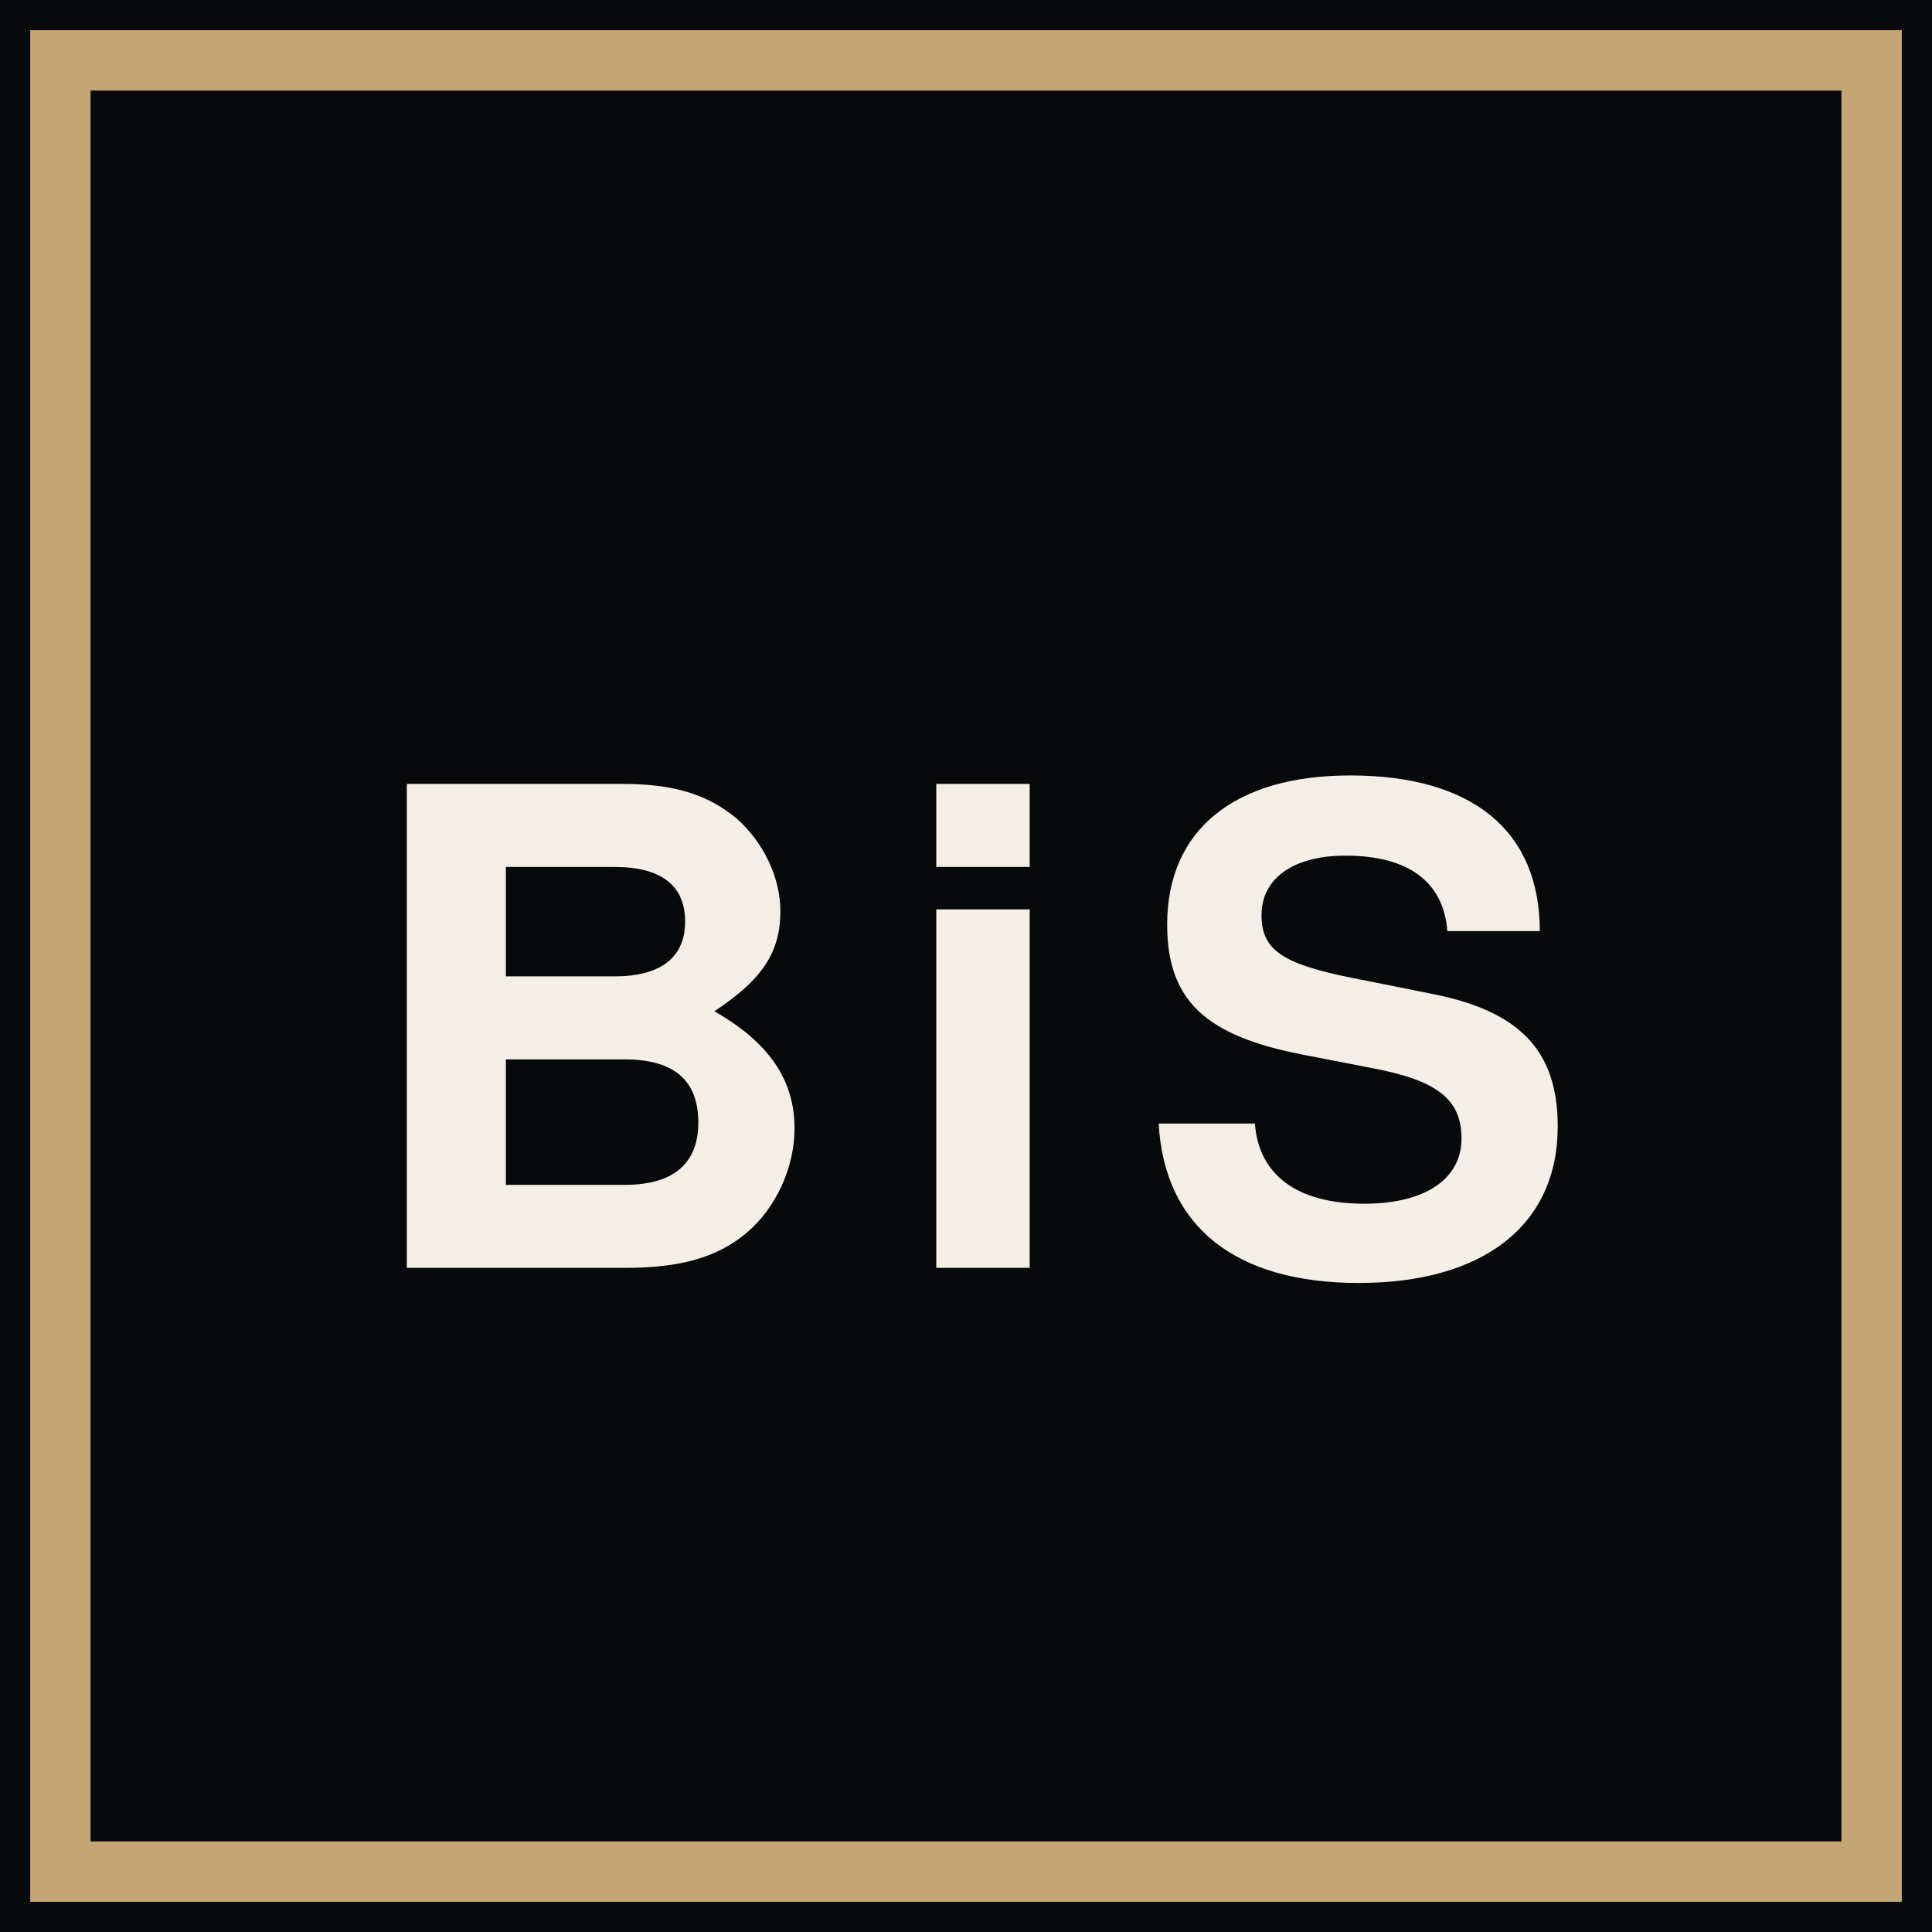
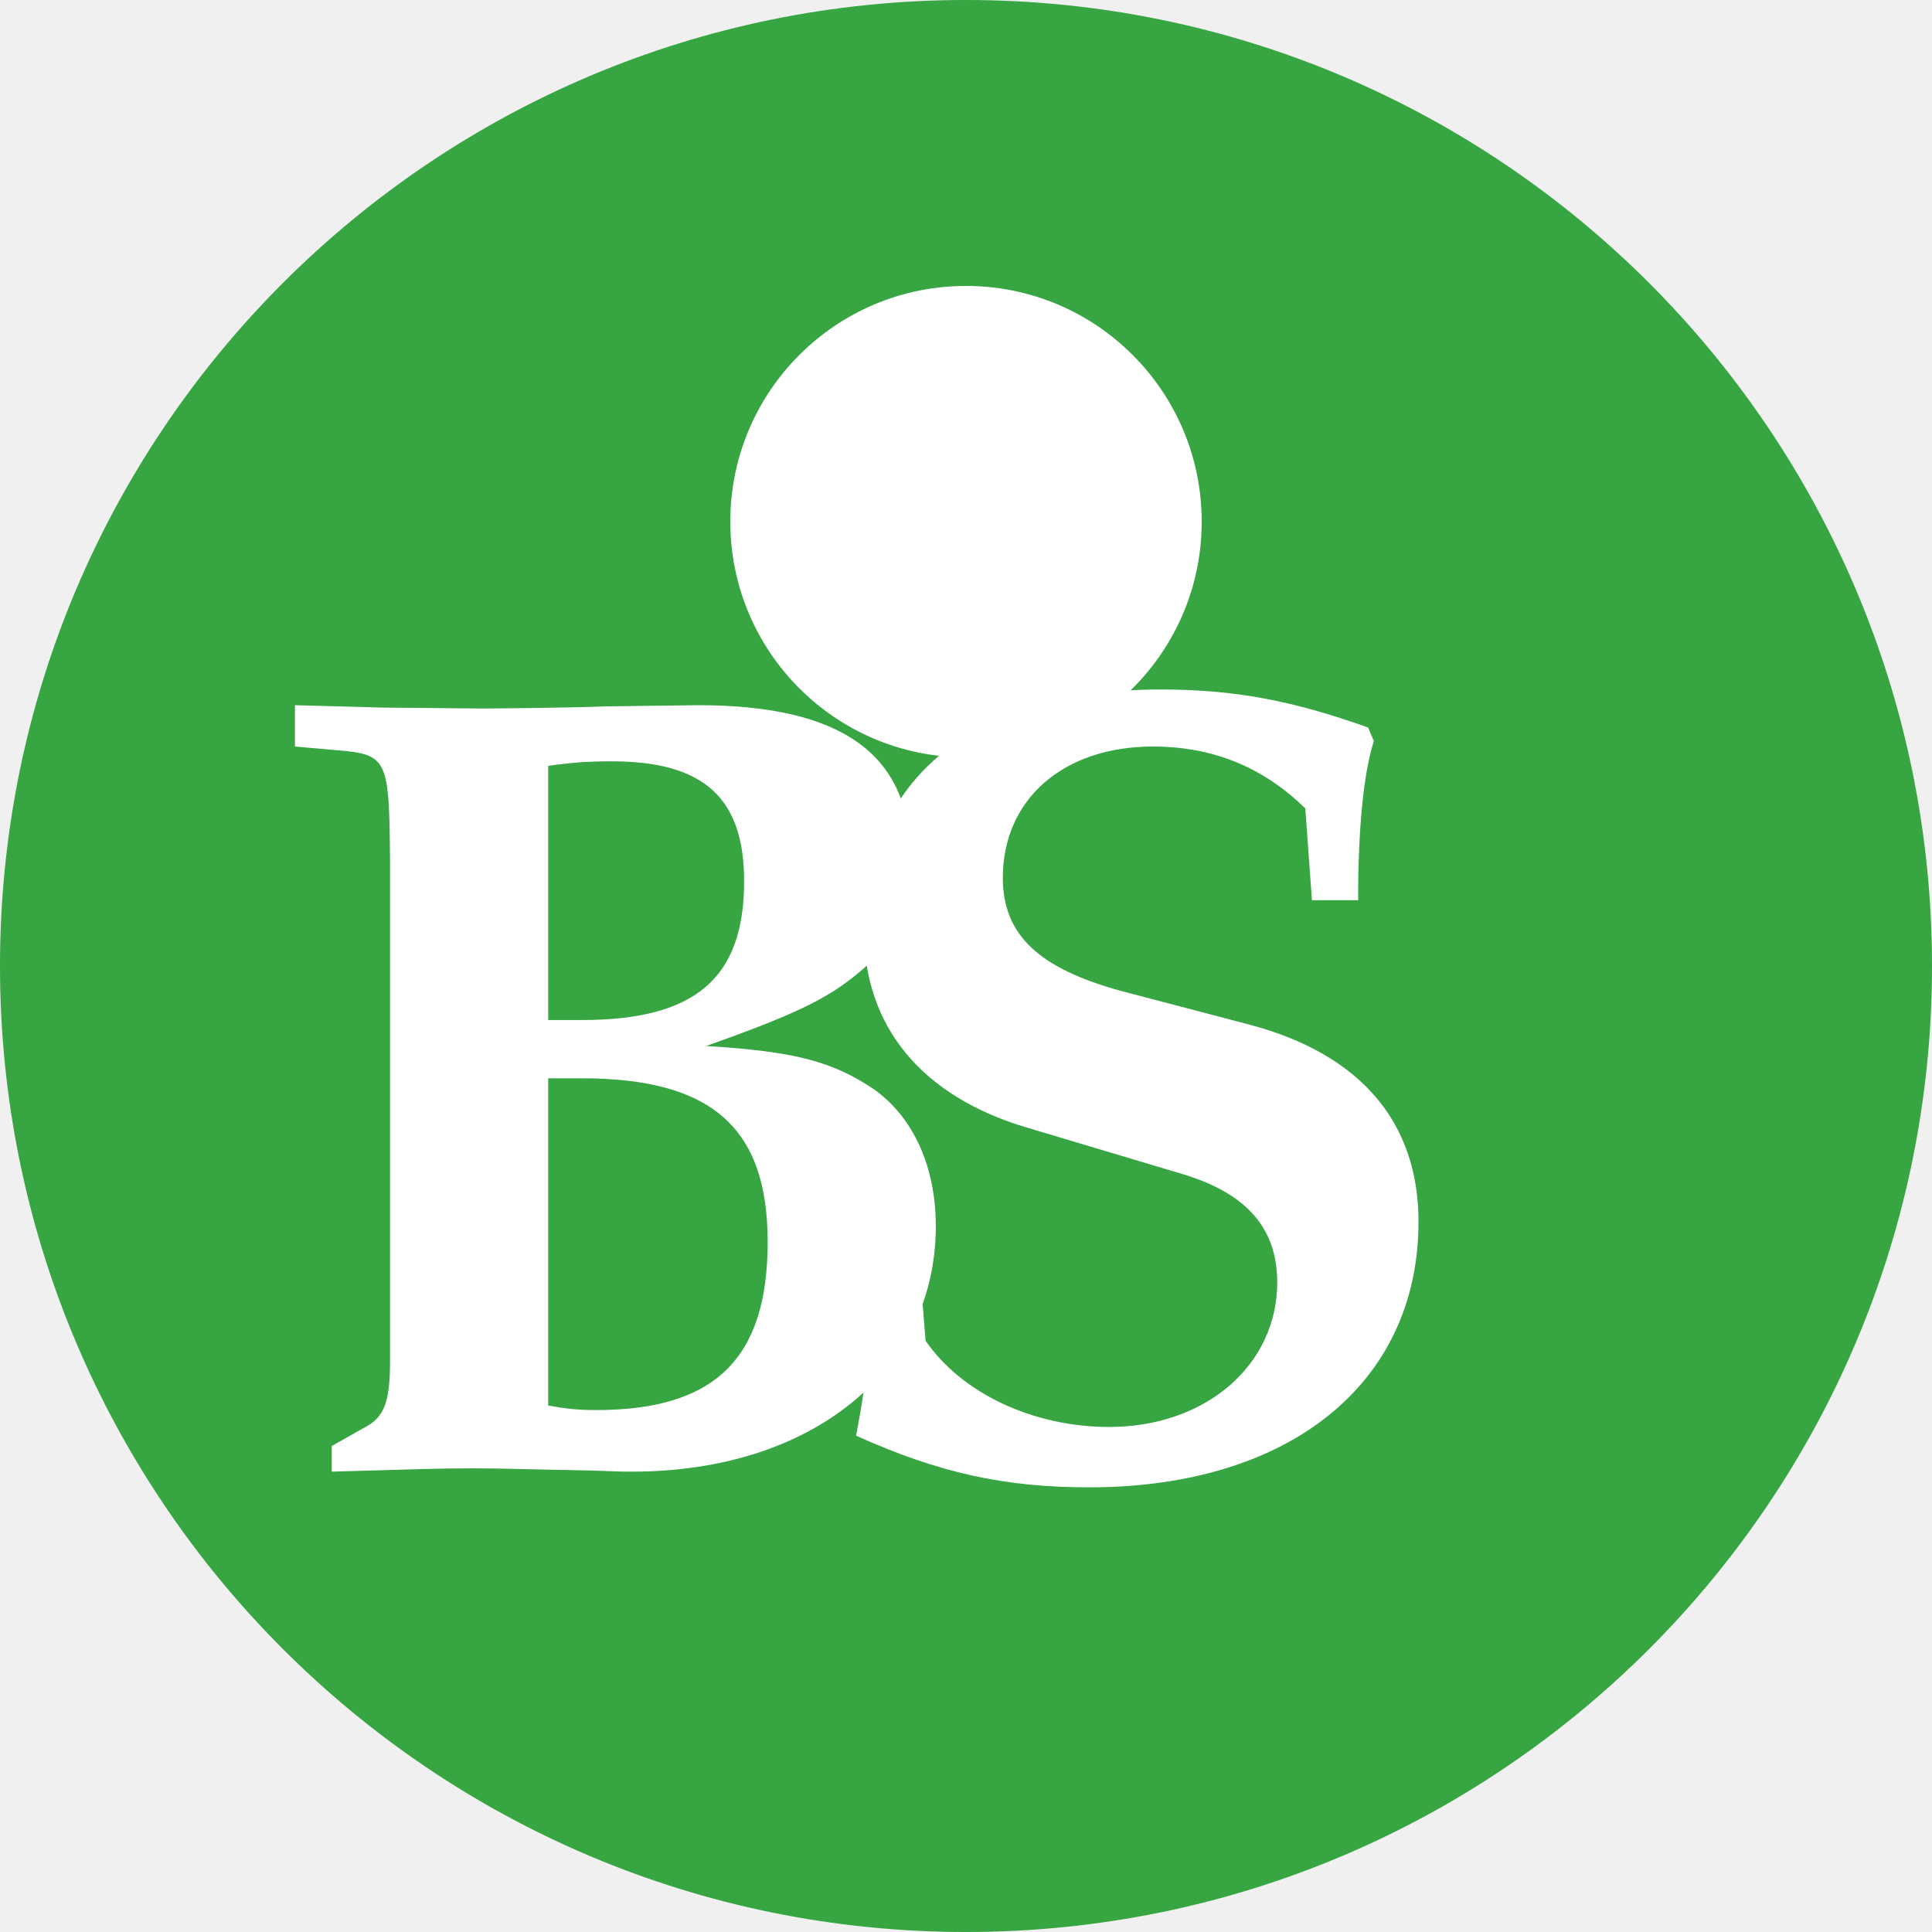
- <svg xmlns="http://www.w3.org/2000/svg" viewBox="0 0 32 32">
-   <rect width="32" height="32" fill="#08090b" />
-   <rect x="1" y="1" width="30" height="30" fill="none" stroke="#c4a574" stroke-width="1" />
-   <text x="16" y="21" text-anchor="middle" font-family="Arial Narrow, Helvetica, sans-serif" font-size="11" font-weight="700" fill="#f3efe6" letter-spacing="1">BiS</text>
+ <svg xmlns="http://www.w3.org/2000/svg" viewBox="0 0 100 100">
+   <circle cx="50" cy="50" r="50" fill="#36A542" />
+   <g fill="#ffffff">
+     <circle cx="50" cy="27" r="12.2" />
+     <text x="13" y="76" font-family="Palatino Linotype, Palatino, Georgia, serif" font-weight="700" font-size="58">B</text>
+     <text x="41" y="76" font-family="Palatino Linotype, Palatino, Georgia, serif" font-weight="700" font-size="58">S</text>
+   </g>
</svg>
